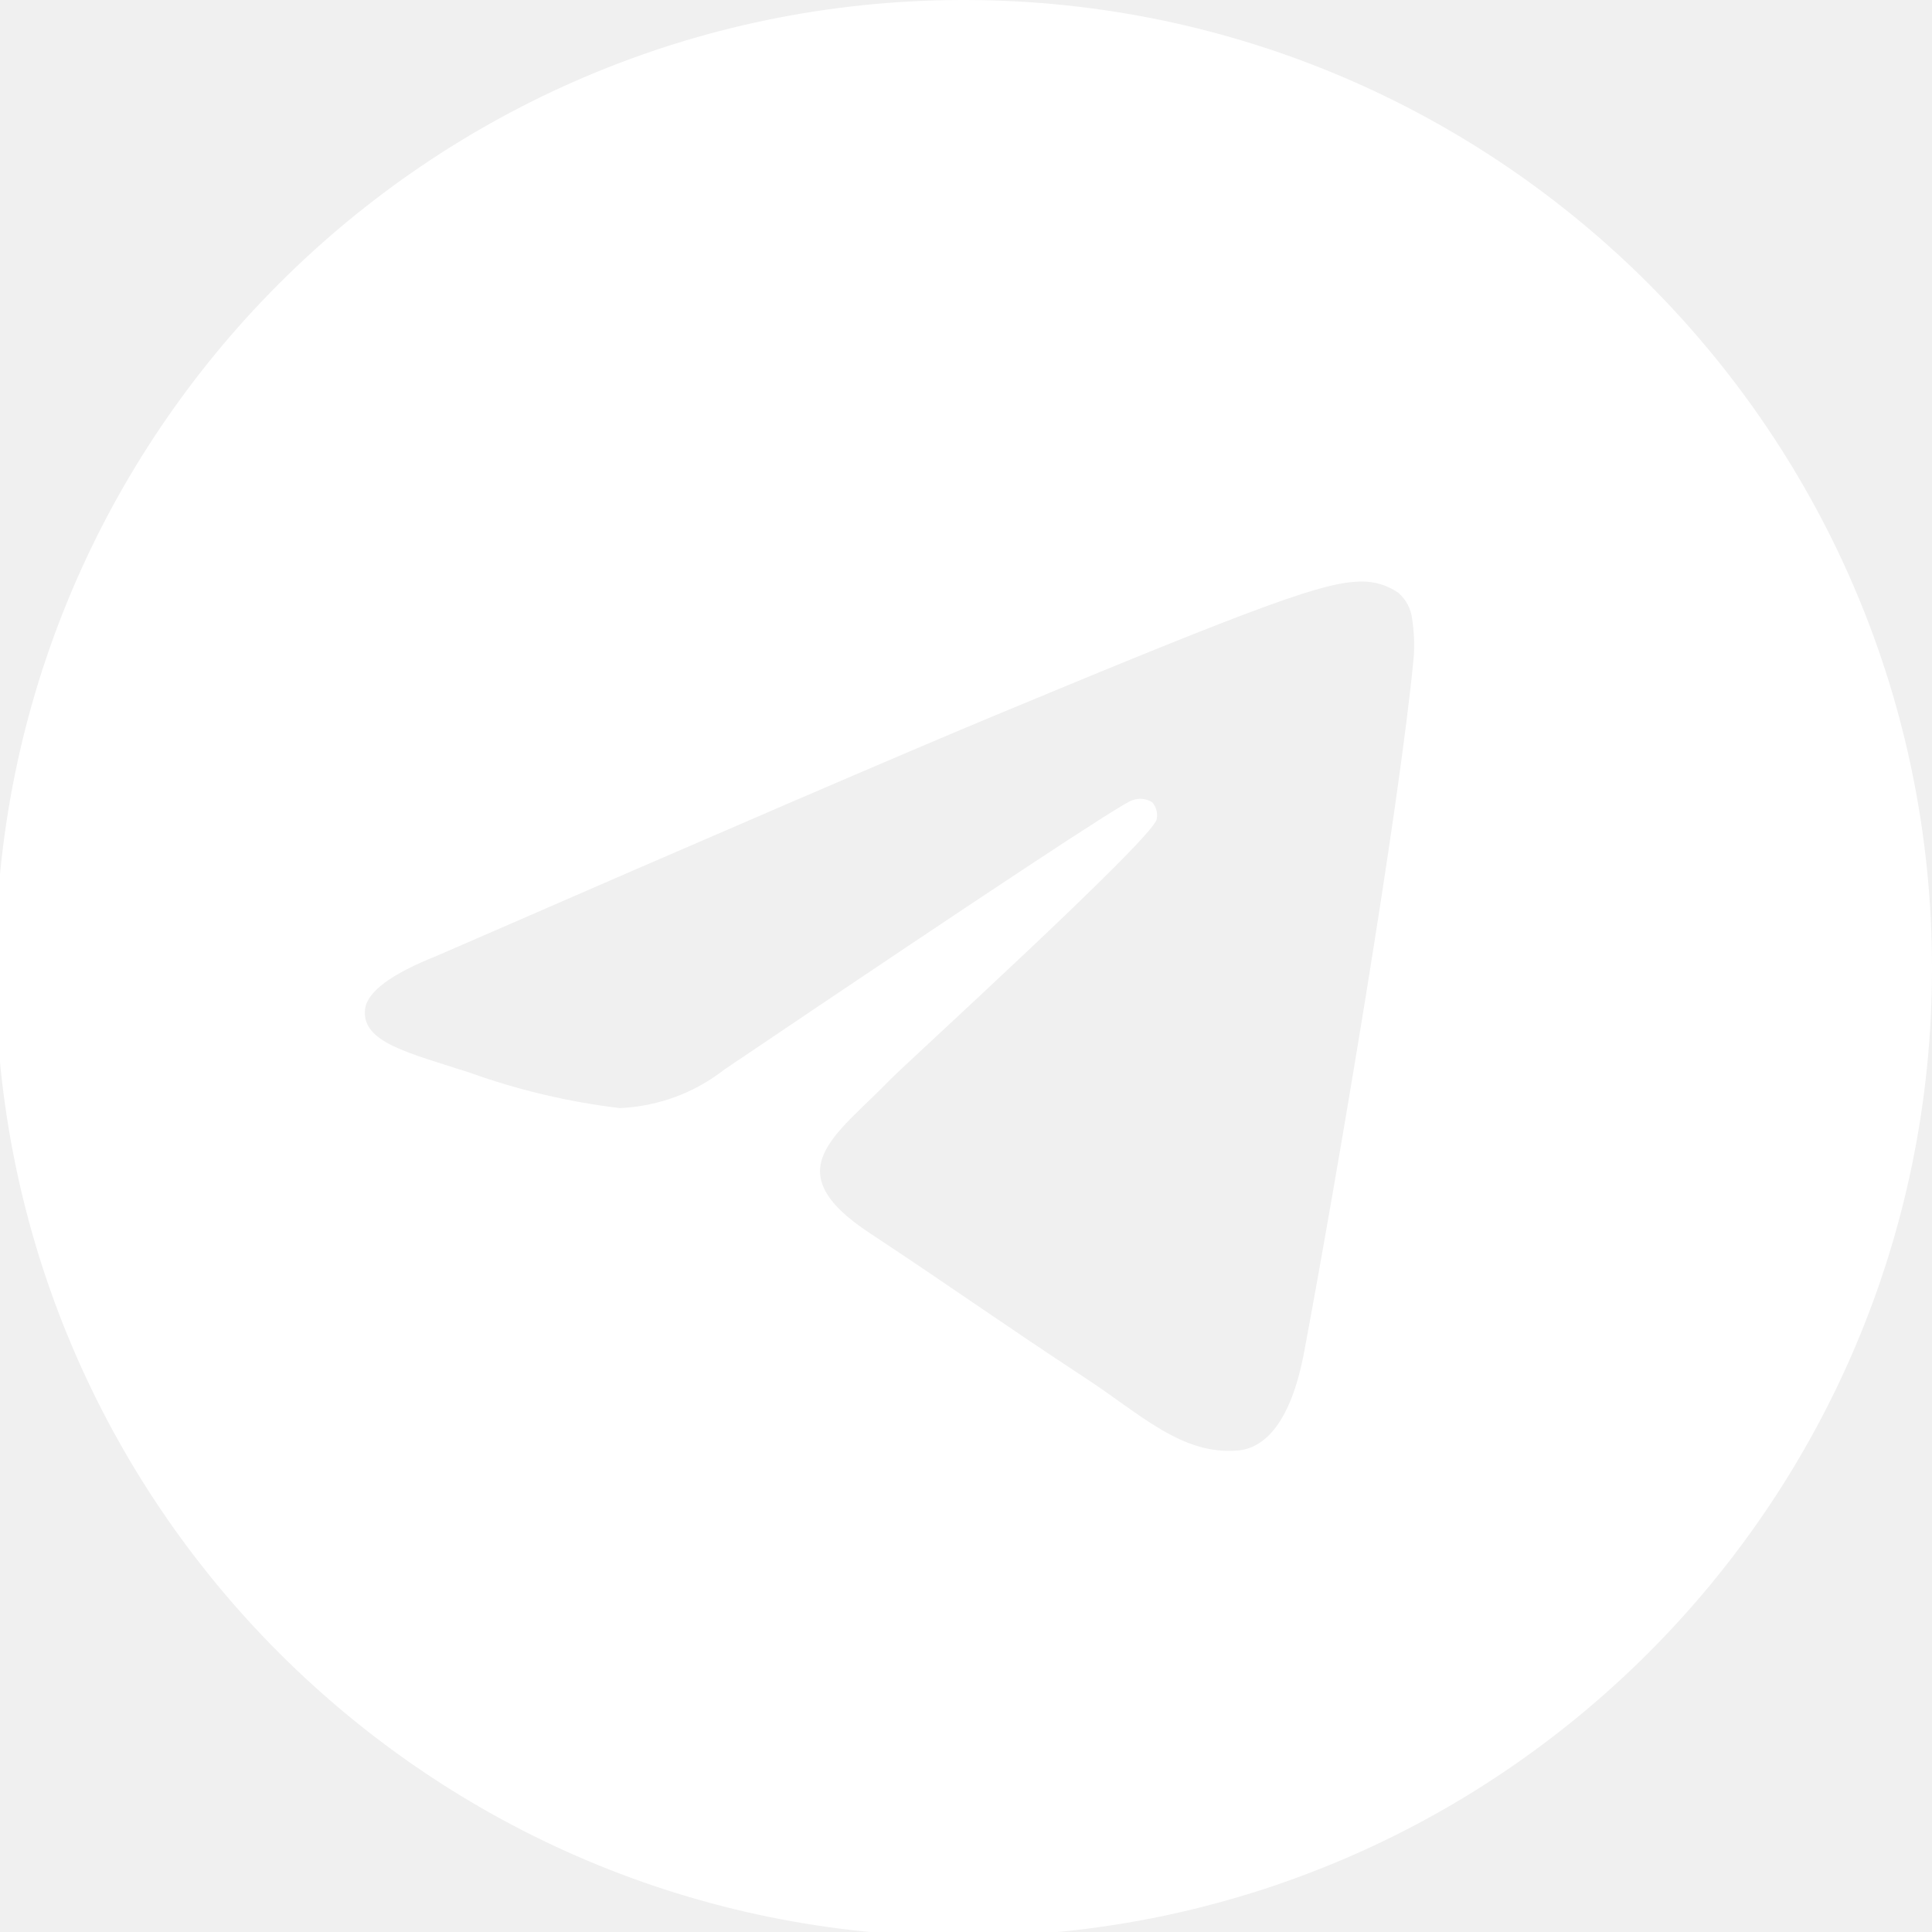
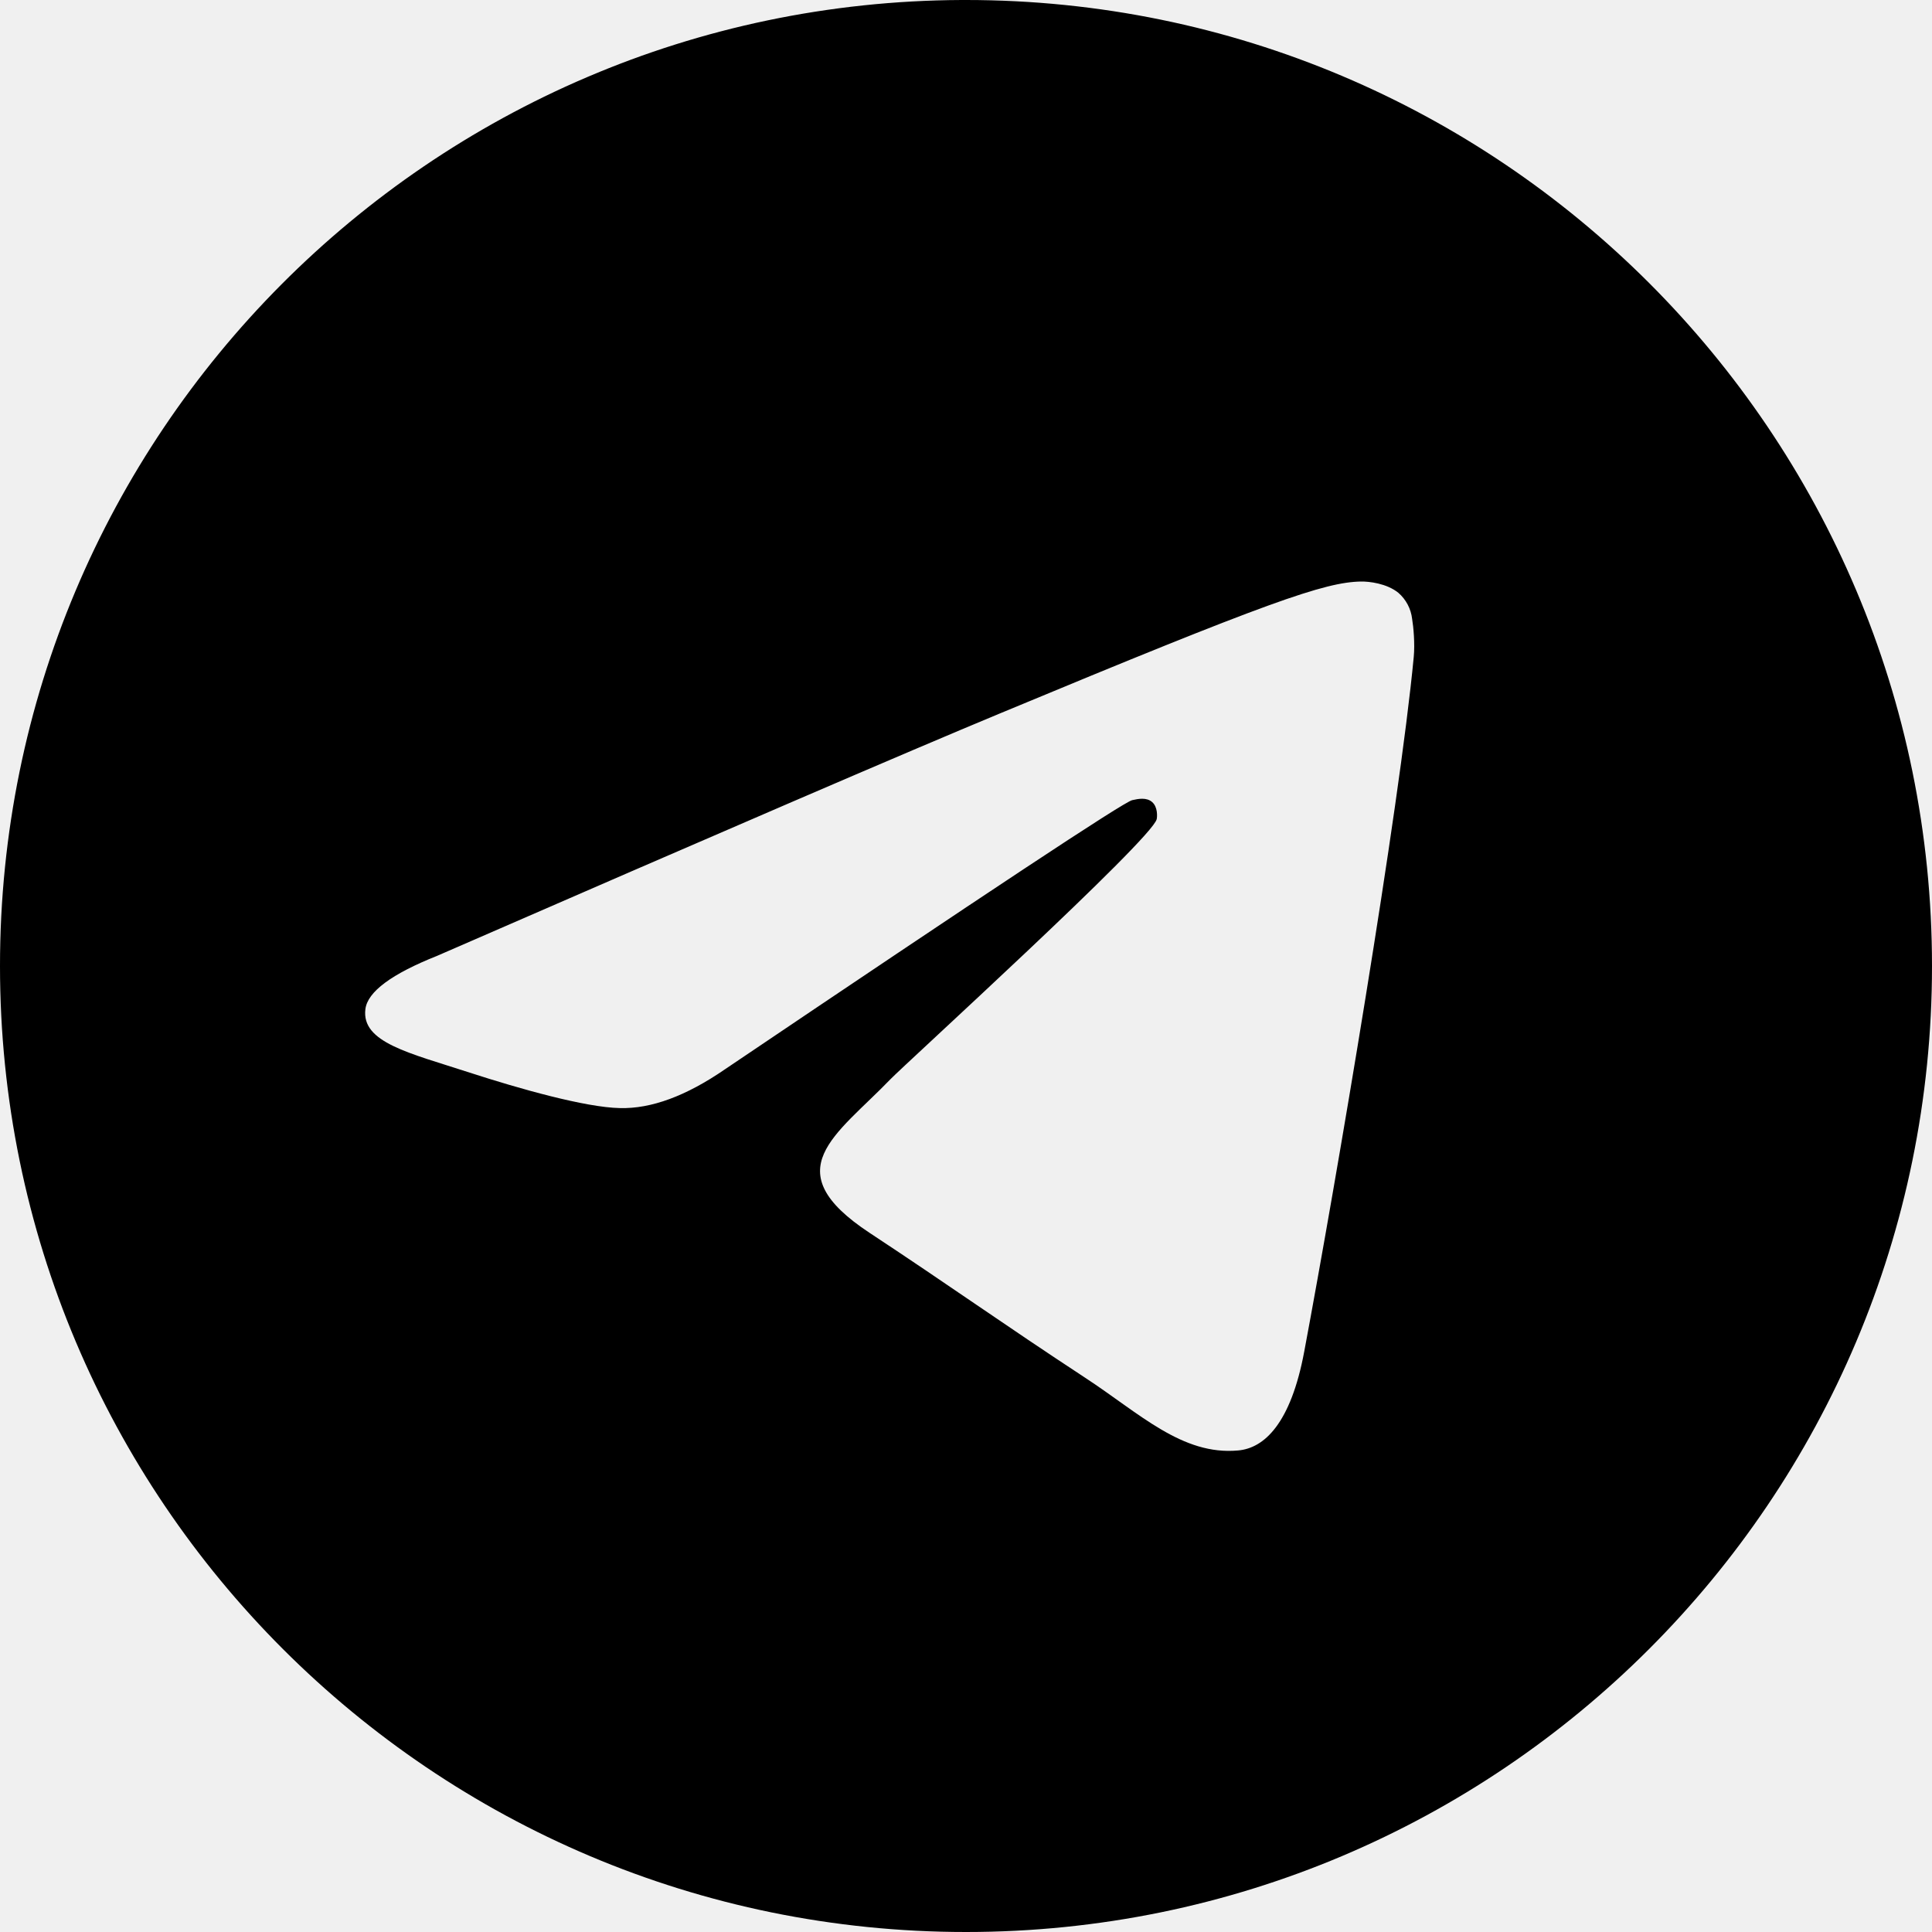
- <svg xmlns="http://www.w3.org/2000/svg" width="24" height="24" viewBox="0 0 24 24">
-   <path id="telegram" d="M11.944,0A12.028,12.028,0,1,0,12,0h-.056Zm4.962,7.224a.785.785,0,0,1,.465.14.506.506,0,0,1,.171.325,2.1,2.1,0,0,1,.02.472c-.18,1.9-.962,6.5-1.36,8.627-.168.9-.5,1.2-.82,1.23-.7.065-1.225-.46-1.9-.9-1.056-.693-1.653-1.124-2.678-1.8-1.185-.78-.417-1.21.258-1.91.177-.184,3.247-2.977,3.307-3.23a.247.247,0,0,0-.056-.212.278.278,0,0,0-.249-.024Q13.905,9.976,9,13.285a2.261,2.261,0,0,1-1.3.48,8.5,8.5,0,0,1-1.865-.44c-.752-.245-1.349-.374-1.3-.789q.04-.324.893-.663,5.247-2.286,7-3.014c3.332-1.386,4.025-1.627,4.476-1.635Z" transform="translate(0 0)" fill="#fff" />
+ <svg xmlns="http://www.w3.org/2000/svg" role="img" viewBox="0 0 24 24">
+   <path d="M11.944 0A12 12 0 0 0 0 12a12 12 0 0 0 12 12 12 12 0 0 0 12-12A12 12 0 0 0 12 0a12 12 0 0 0-.056 0zm4.962 7.224c.1-.002.321.023.465.14a.506.506 0 0 1 .171.325c.016.093.036.306.02.472-.18 1.898-.962 6.502-1.36 8.627-.168.9-.499 1.201-.82 1.23-.696.065-1.225-.46-1.9-.902-1.056-.693-1.653-1.124-2.678-1.8-1.185-.78-.417-1.21.258-1.91.177-.184 3.247-2.977 3.307-3.23.007-.032.014-.15-.056-.212s-.174-.041-.249-.024c-.106.024-1.793 1.14-5.061 3.345-.48.33-.913.49-1.302.48-.428-.008-1.252-.241-1.865-.44-.752-.245-1.349-.374-1.297-.789.027-.216.325-.437.893-.663 3.498-1.524 5.83-2.529 6.998-3.014 3.332-1.386 4.025-1.627 4.476-1.635z" />
</svg>
